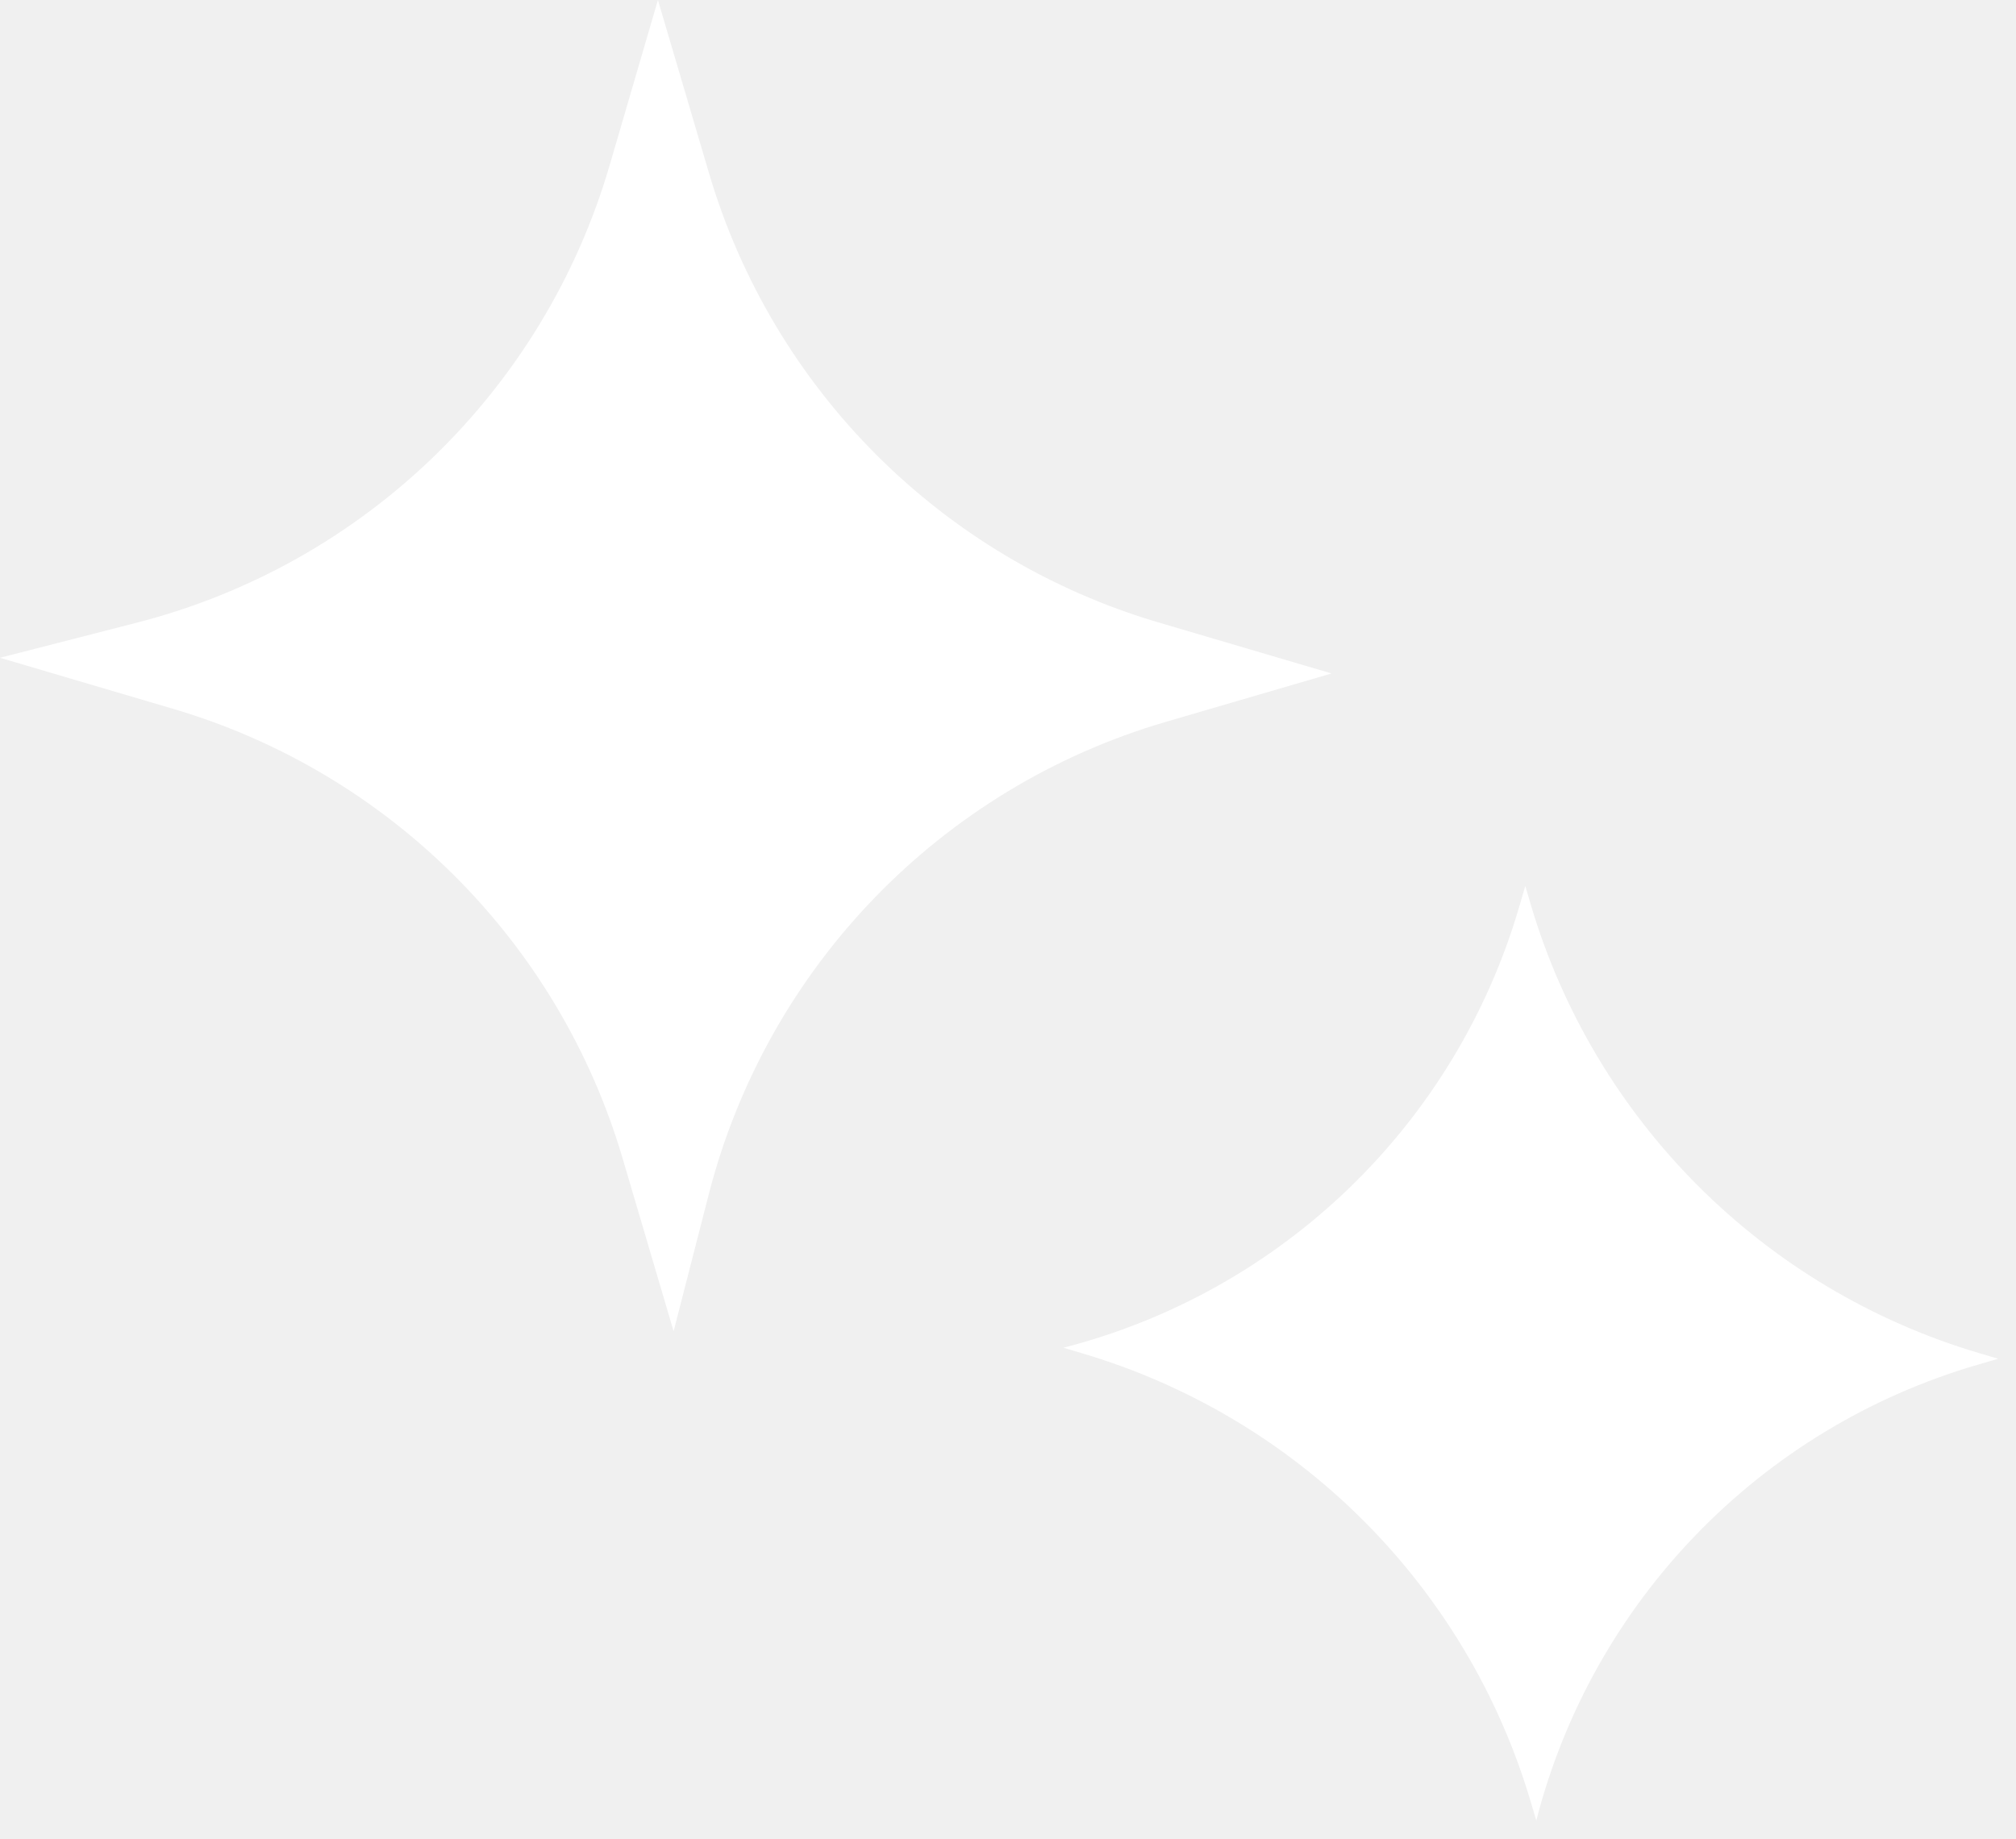
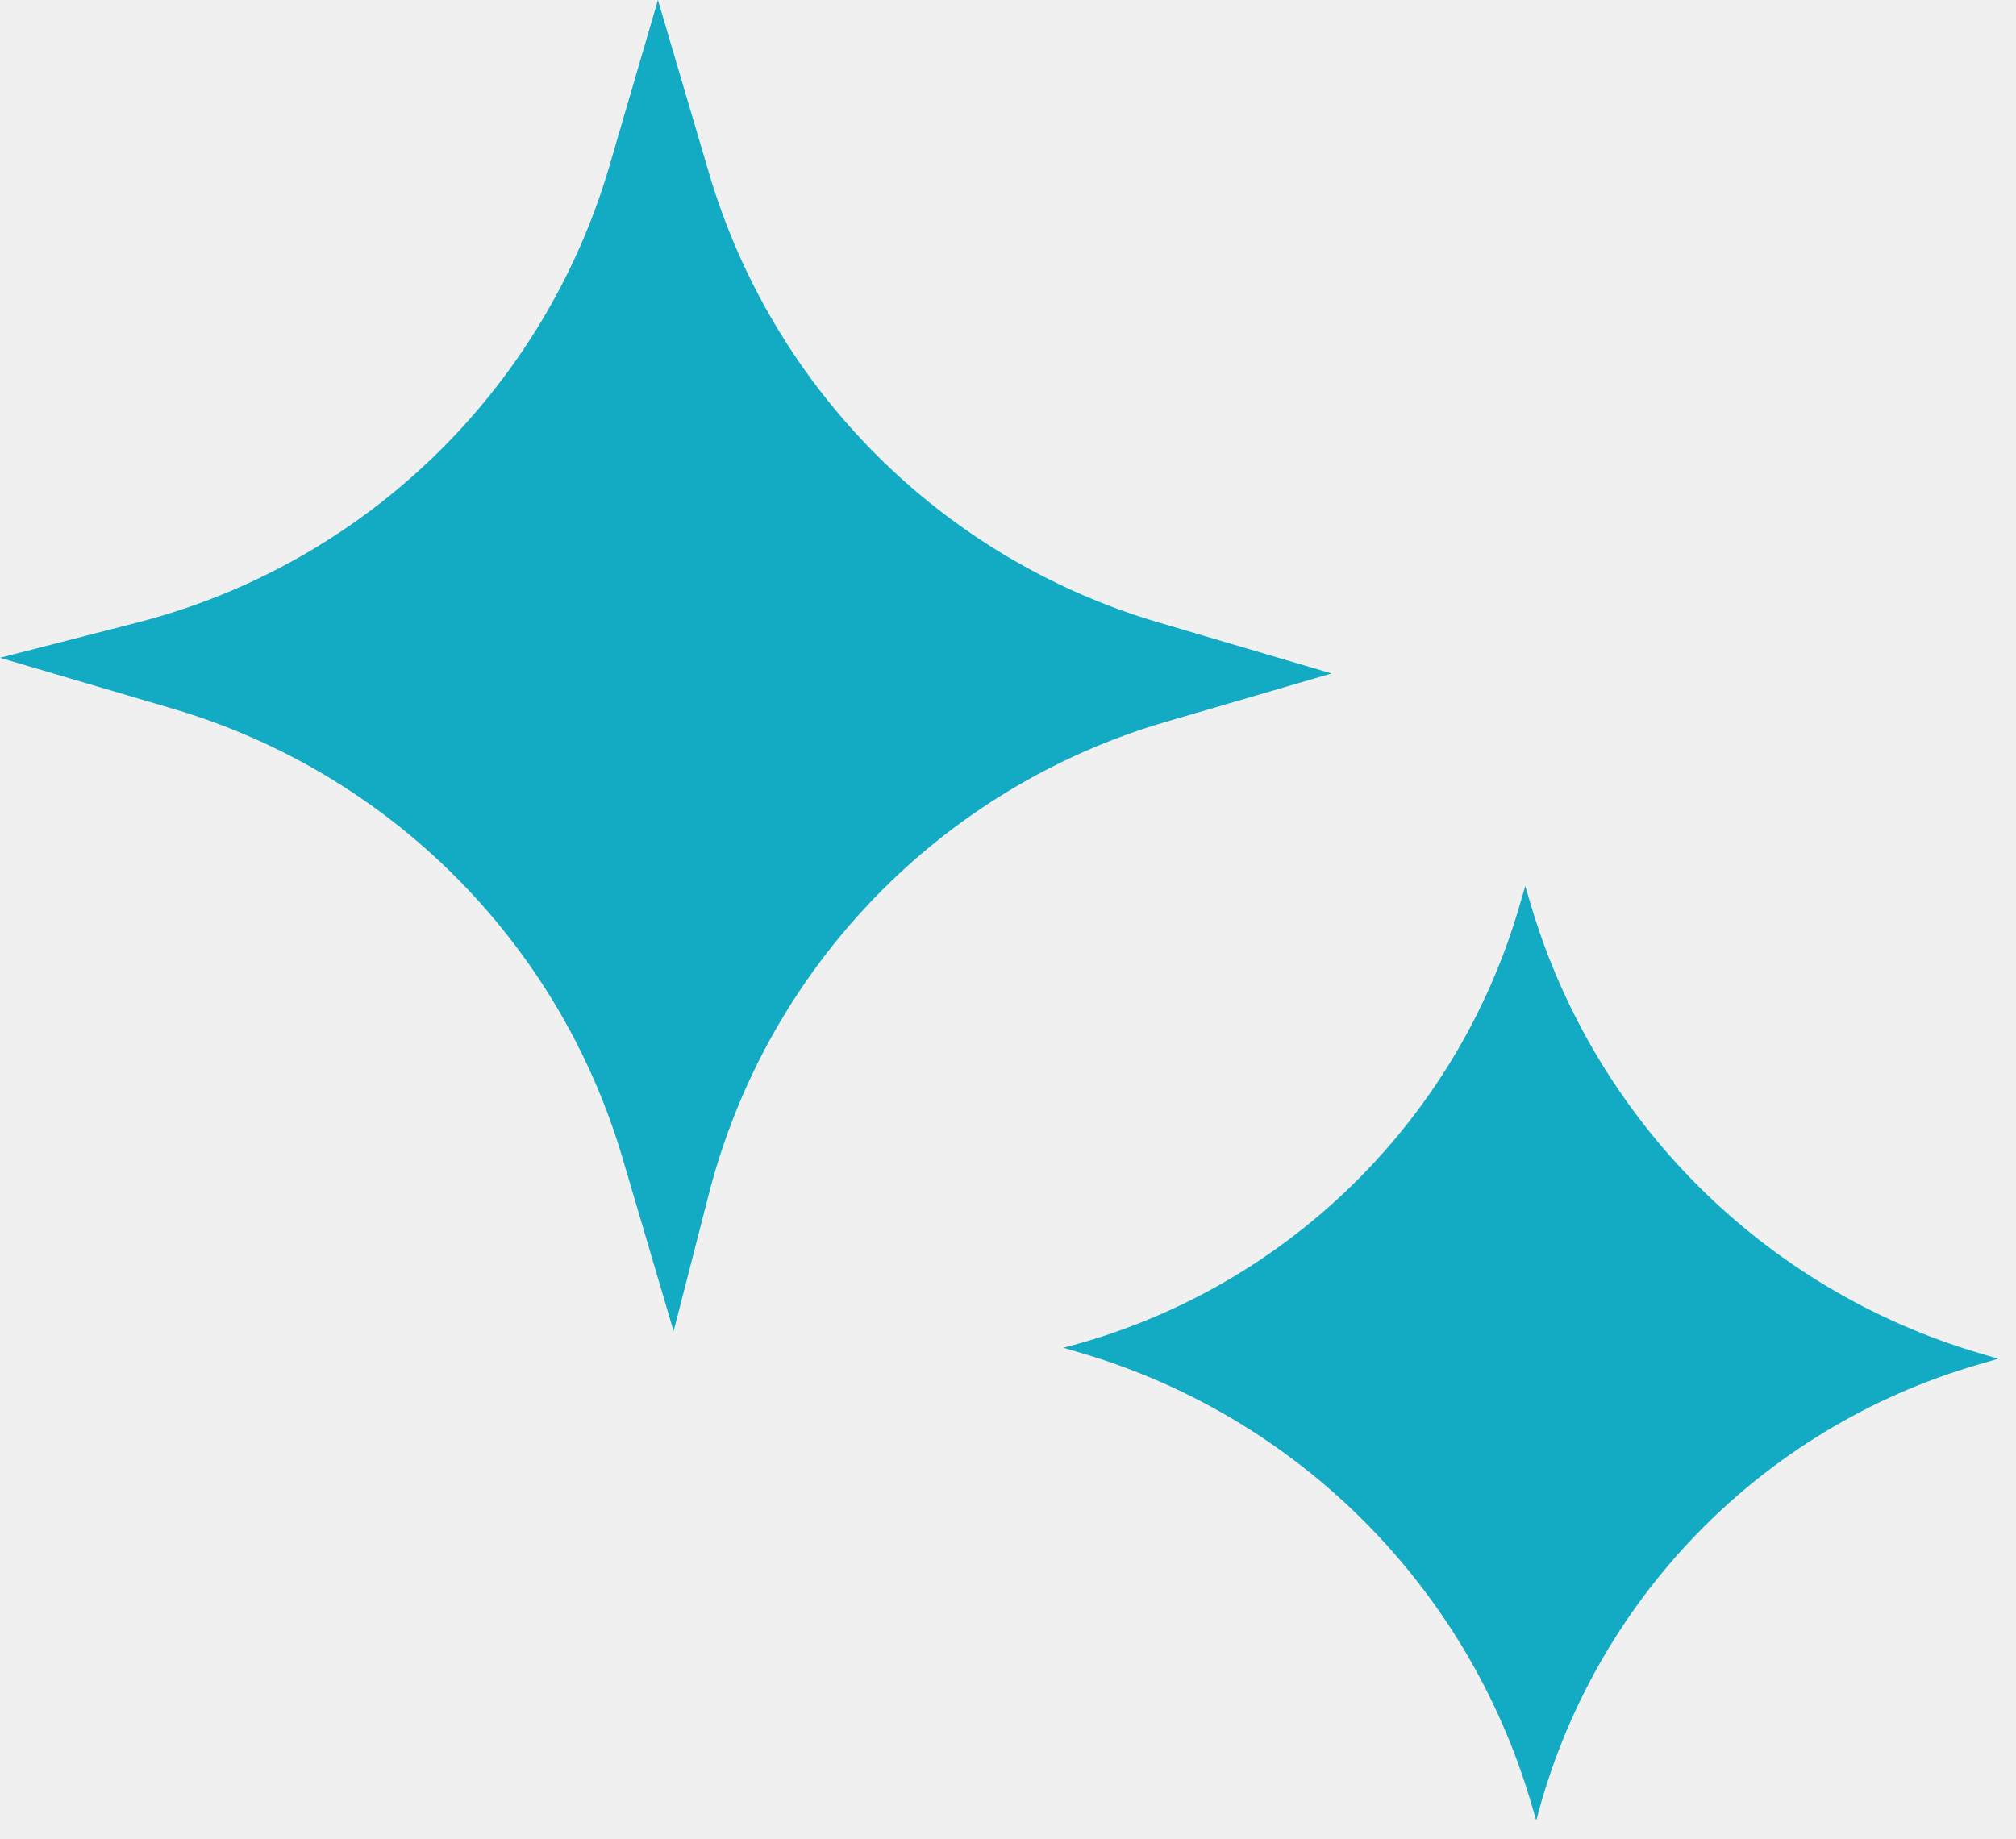
<svg xmlns="http://www.w3.org/2000/svg" width="91" height="83" viewBox="0 0 91 83" fill="none">
-   <path d="M60.104 30.406L52.292 28.102C42.523 25.221 34.883 17.581 32.002 7.812L29.698 0L27.517 7.467C24.547 17.633 16.438 25.479 6.18 28.112L2.02656e-06 29.698L7.812 32.002C17.581 34.883 25.221 42.523 28.102 52.292L30.406 60.104L31.992 53.924C34.625 43.666 42.472 35.557 52.637 32.587L60.104 30.406Z" fill="white" />
-   <path d="M90.195 61.346L89.379 61.105C79.611 58.224 71.971 50.584 69.09 40.816L68.849 40L68.574 40.943C65.71 50.744 57.891 58.31 48 60.849L48.816 61.09C58.584 63.971 66.224 71.611 69.105 81.379L69.346 82.195C71.885 72.304 79.45 64.485 89.252 61.621L90.195 61.346Z" fill="white" />
+   <path d="M60.104 30.406L52.292 28.102C42.523 25.221 34.883 17.581 32.002 7.812L29.698 0L27.517 7.467C24.547 17.633 16.438 25.479 6.18 28.112L2.02656e-06 29.698L7.812 32.002C17.581 34.883 25.221 42.523 28.102 52.292L30.406 60.104L31.992 53.924C34.625 43.666 42.472 35.557 52.637 32.587L60.104 30.406Z" fill="#13abc4" />
+   <path d="M90.195 61.346L89.379 61.105C79.611 58.224 71.971 50.584 69.09 40.816L68.849 40L68.574 40.943C65.71 50.744 57.891 58.31 48 60.849L48.816 61.09C58.584 63.971 66.224 71.611 69.105 81.379L69.346 82.195C71.885 72.304 79.45 64.485 89.252 61.621L90.195 61.346Z" fill="#13abc4" />
</svg>
